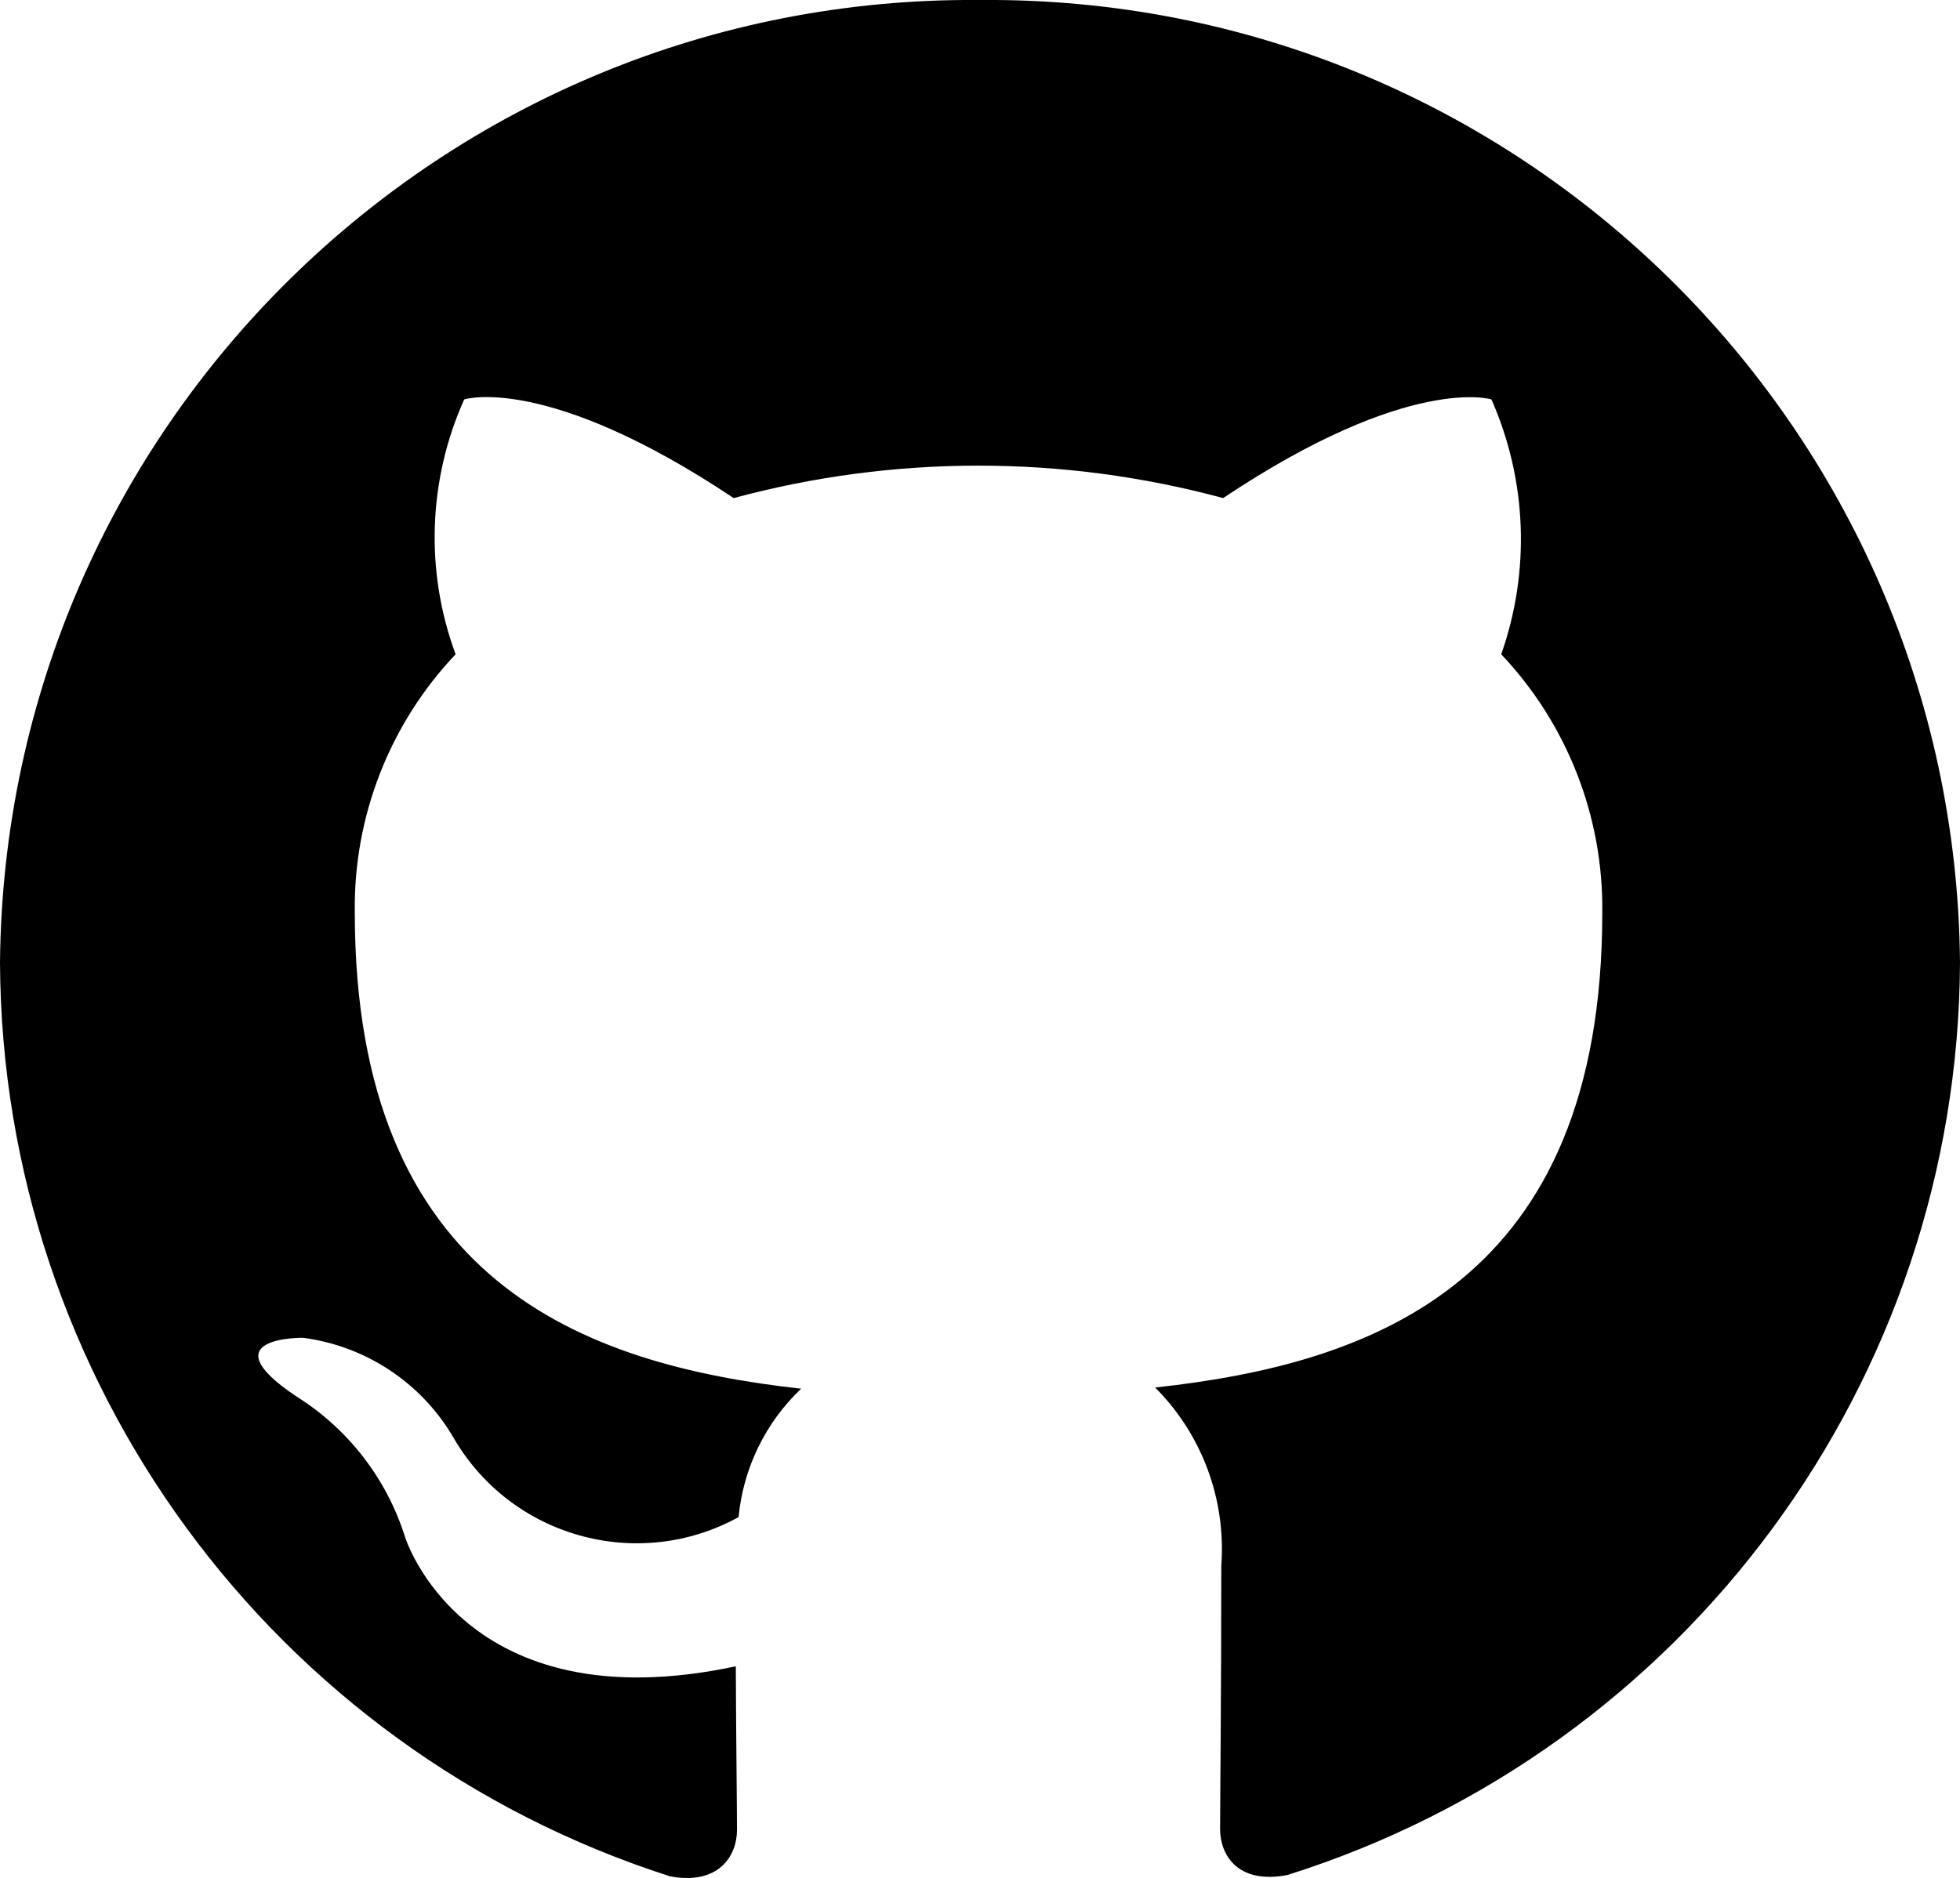
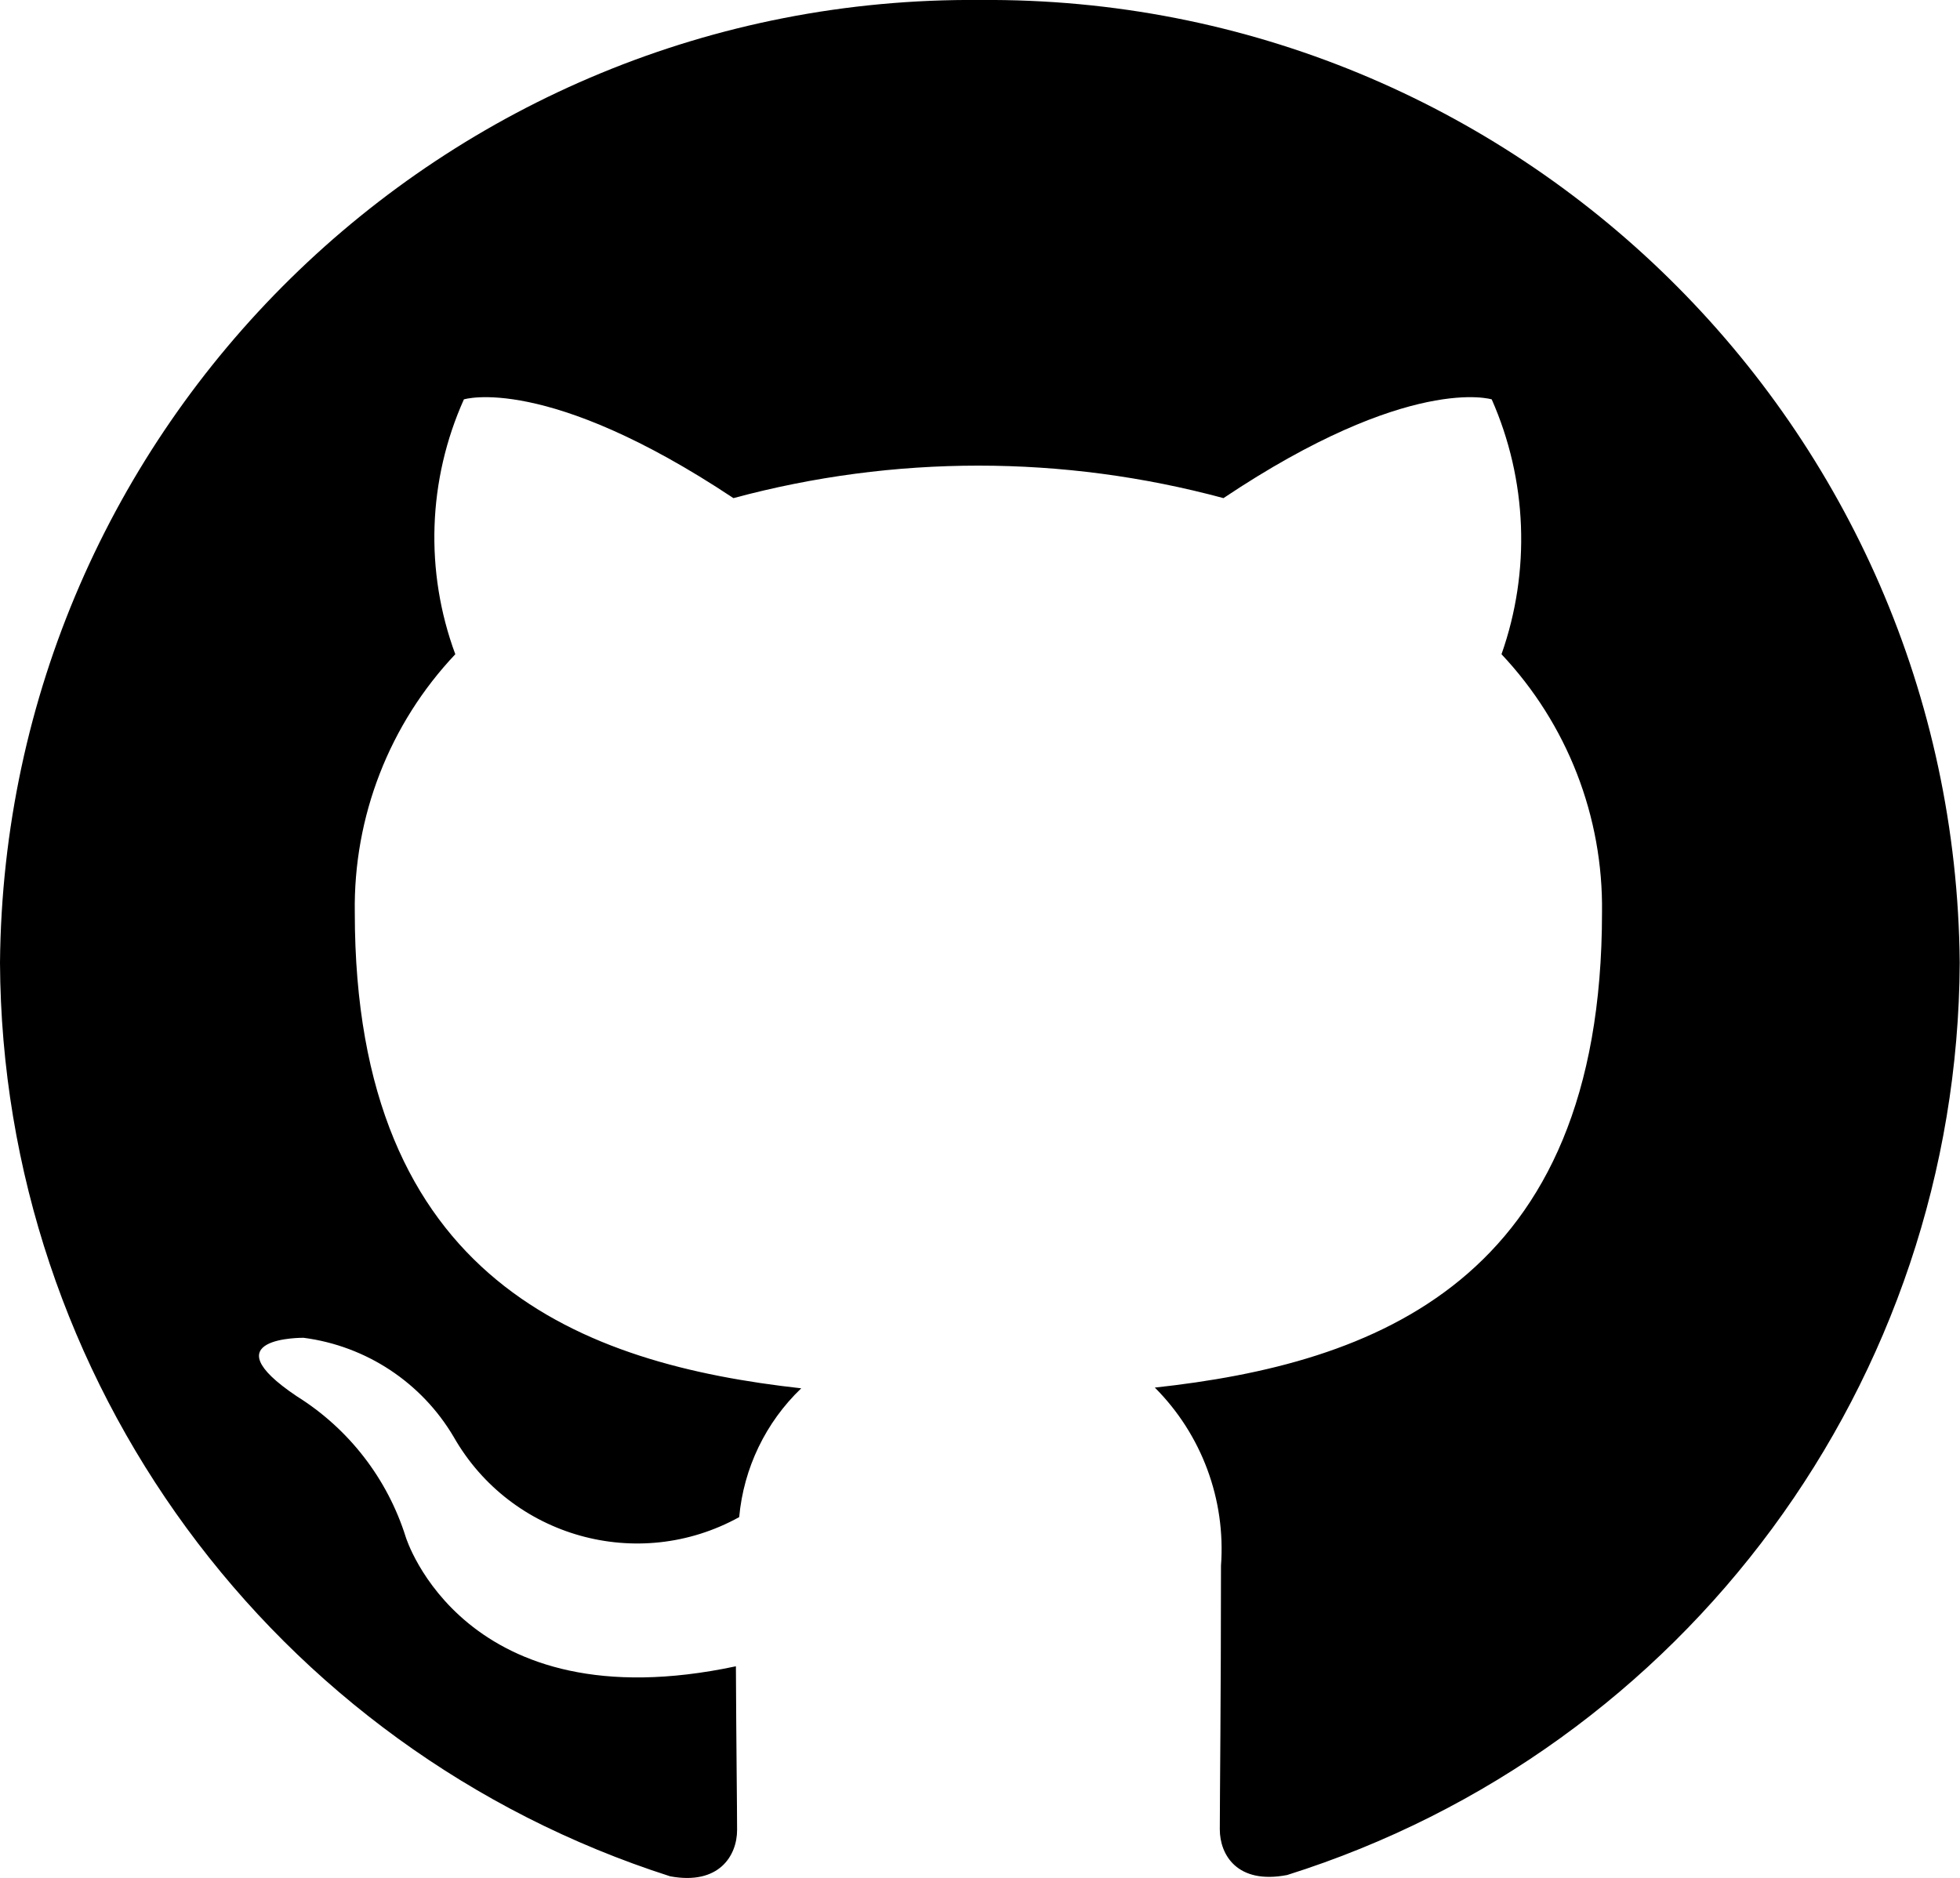
- <svg xmlns="http://www.w3.org/2000/svg" width="14.816" height="14.199" viewBox="0 0 14.816 14.199">
-   <path id="github" d="M7.408.5A7.344,7.344,0,0,0,0,7.78a7.292,7.292,0,0,0,5.065,6.907c.37.069.506-.157.506-.35,0-.173-.006-.631-.009-1.238-2.061.439-2.5-.977-2.5-.977a1.941,1.941,0,0,0-.824-1.065c-.671-.451.052-.442.052-.442a1.55,1.55,0,0,1,1.135.75,1.6,1.6,0,0,0,2.158.606A1.541,1.541,0,0,1,6.056,11c-1.645-.182-3.374-.808-3.374-3.6a2.781,2.781,0,0,1,.762-1.953A2.547,2.547,0,0,1,3.509,3.52s.62-.2,2.037.746a7.1,7.1,0,0,1,3.7,0c1.408-.941,2.028-.746,2.028-.746a2.617,2.617,0,0,1,.074,1.927A2.793,2.793,0,0,1,12.112,7.4c0,2.8-1.732,3.412-3.38,3.591a1.727,1.727,0,0,1,.5,1.347c0,.974-.009,1.757-.009,1.993,0,.191.13.419.509.346a7.27,7.27,0,0,0,5.084-6.9A7.345,7.345,0,0,0,7.408.5Z" transform="translate(0 -0.5)" />
+ <svg xmlns="http://www.w3.org/2000/svg" width="21.451" height="20.558" viewBox="0 0 21.451 20.558">
+   <path id="github" d="M10.726.5A10.633,10.633,0,0,0,0,11.04a10.557,10.557,0,0,0,7.334,10c.536.1.733-.227.733-.507,0-.25-.009-.913-.013-1.792-2.984.635-3.613-1.414-3.613-1.414a2.81,2.81,0,0,0-1.193-1.542c-.972-.653.075-.64.075-.64a2.244,2.244,0,0,1,1.643,1.086,2.31,2.31,0,0,0,3.124.877,2.232,2.232,0,0,1,.679-1.41c-2.382-.264-4.886-1.17-4.886-5.208a4.027,4.027,0,0,1,1.1-2.828,3.688,3.688,0,0,1,.094-2.79s.9-.282,2.95,1.081a10.284,10.284,0,0,1,5.363,0c2.038-1.363,2.936-1.081,2.936-1.081a3.789,3.789,0,0,1,.107,2.79,4.043,4.043,0,0,1,1.1,2.828c0,4.049-2.507,4.94-4.894,5.2a2.5,2.5,0,0,1,.724,1.95c0,1.41-.013,2.544-.013,2.886,0,.276.188.606.737.5a10.525,10.525,0,0,0,7.361-9.987A10.635,10.635,0,0,0,10.726.5Z" transform="translate(0 -0.5)" />
</svg>
